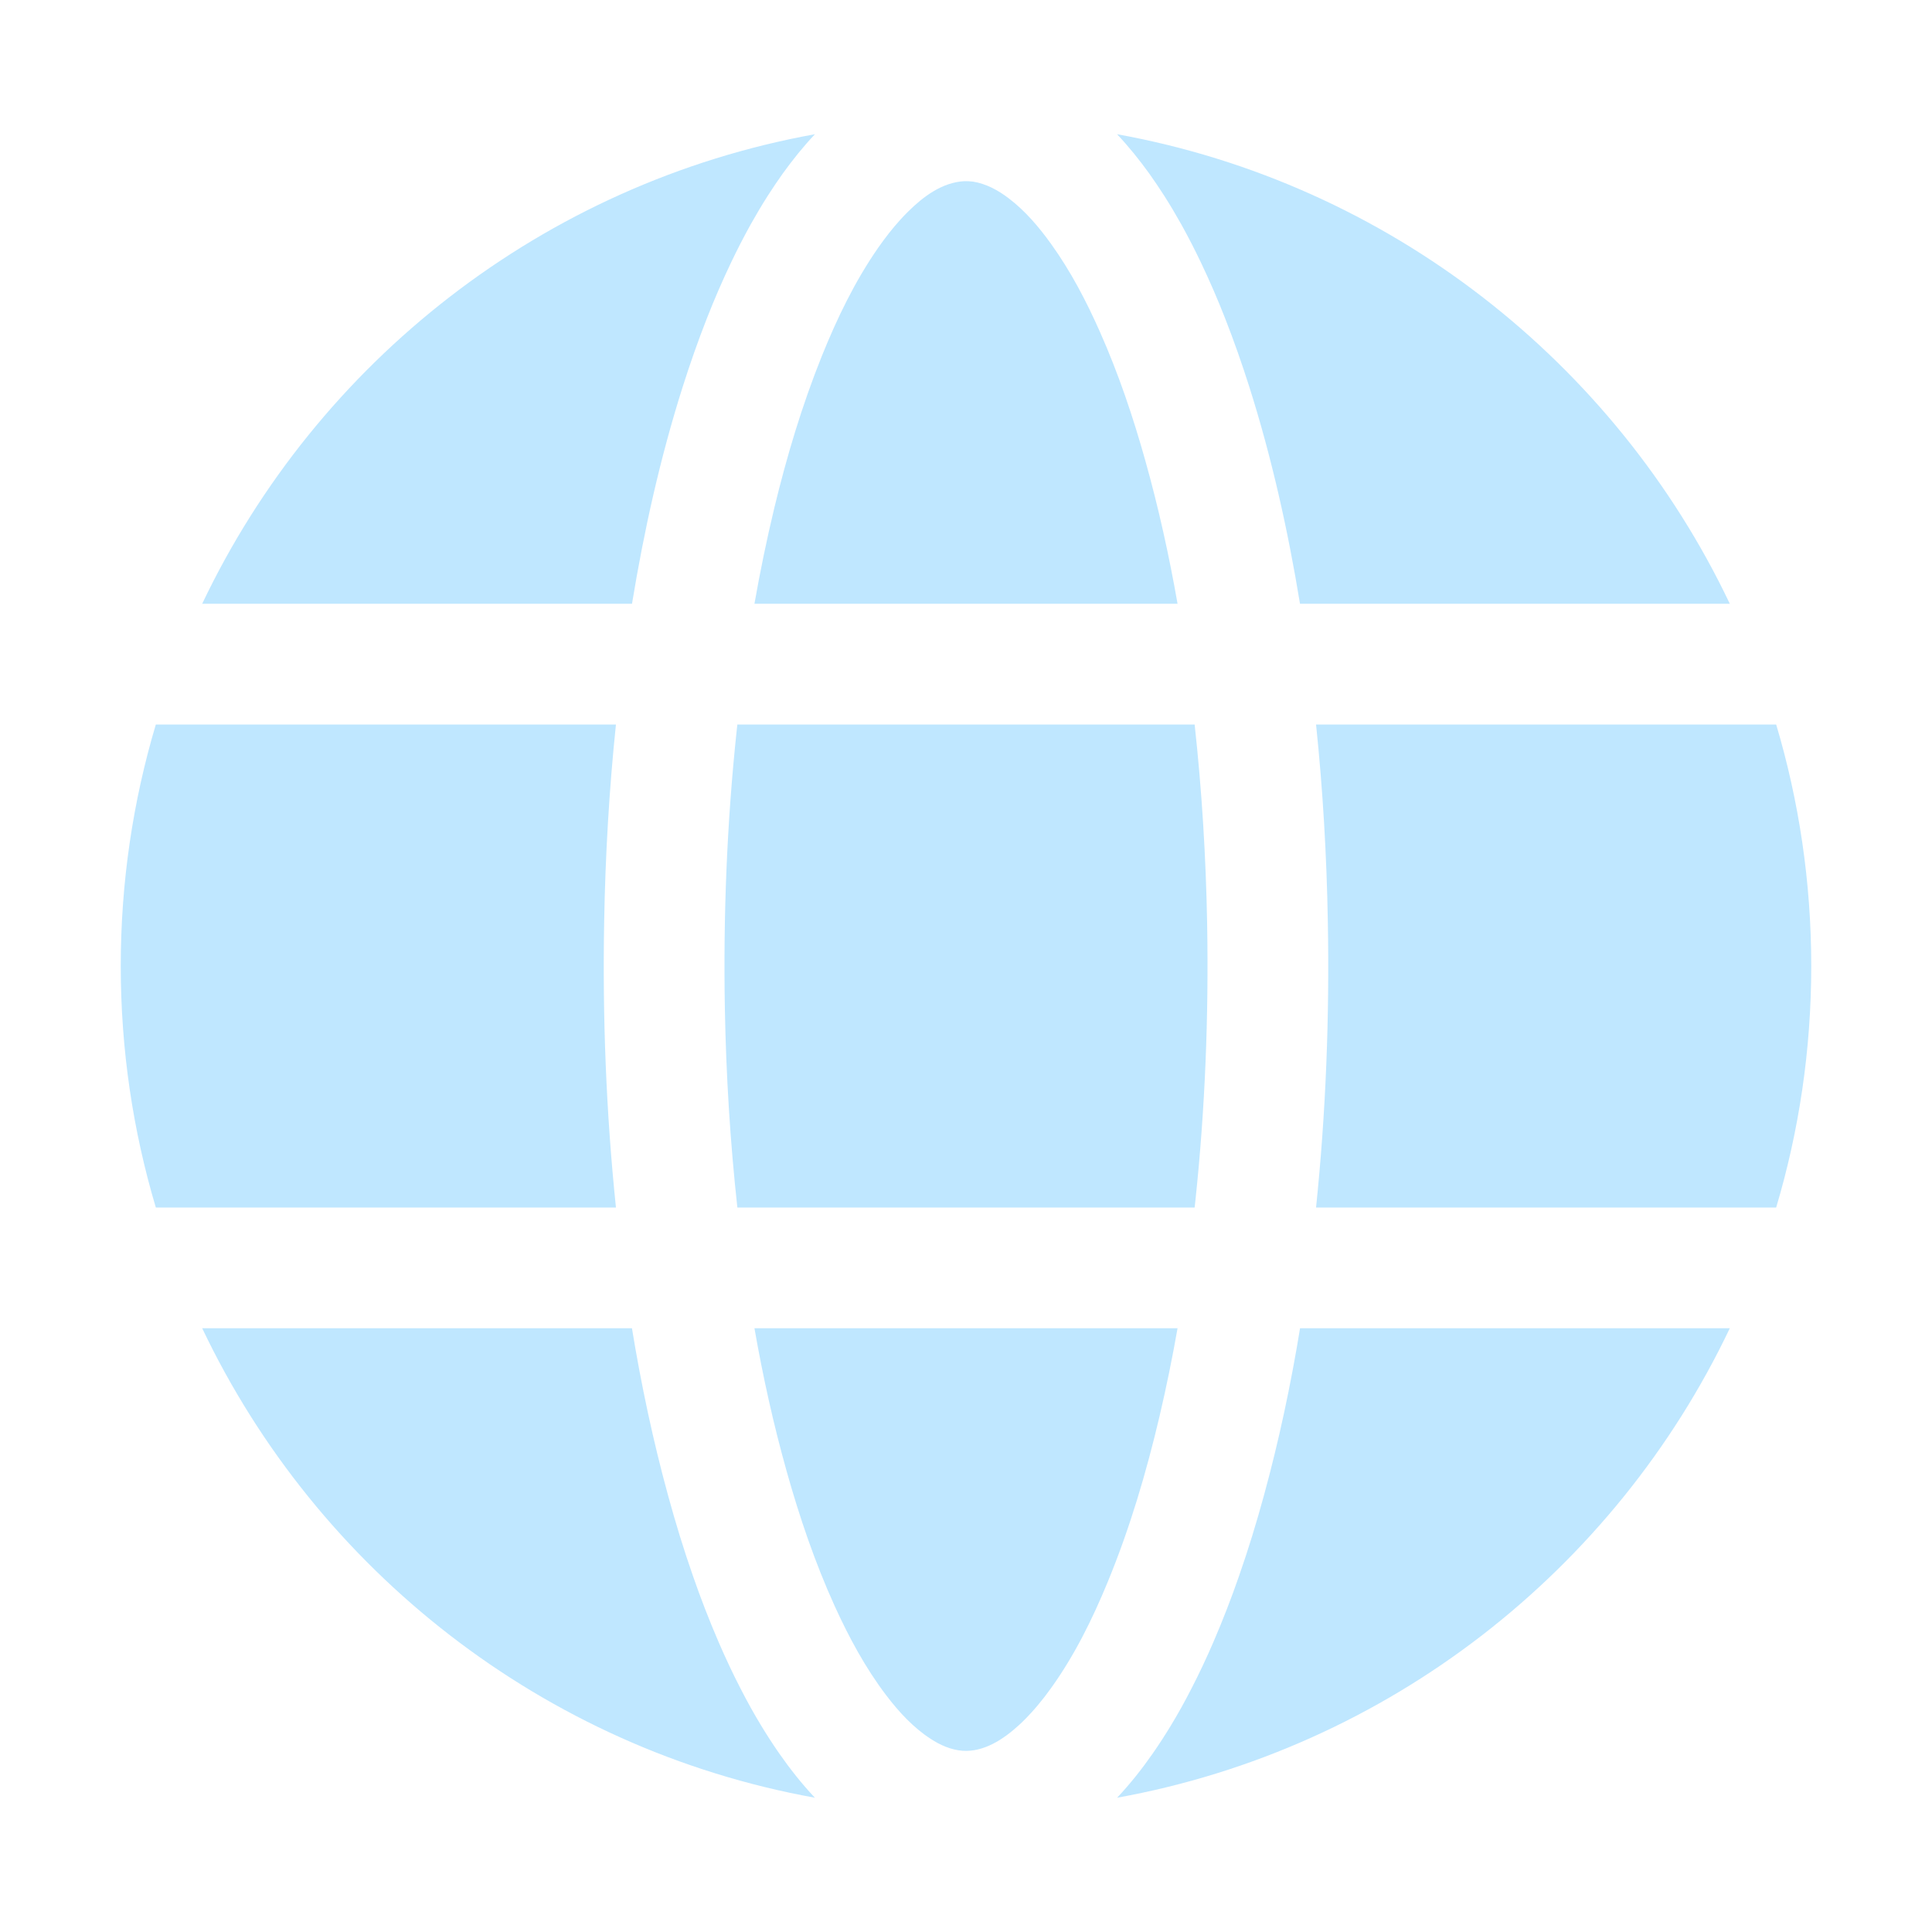
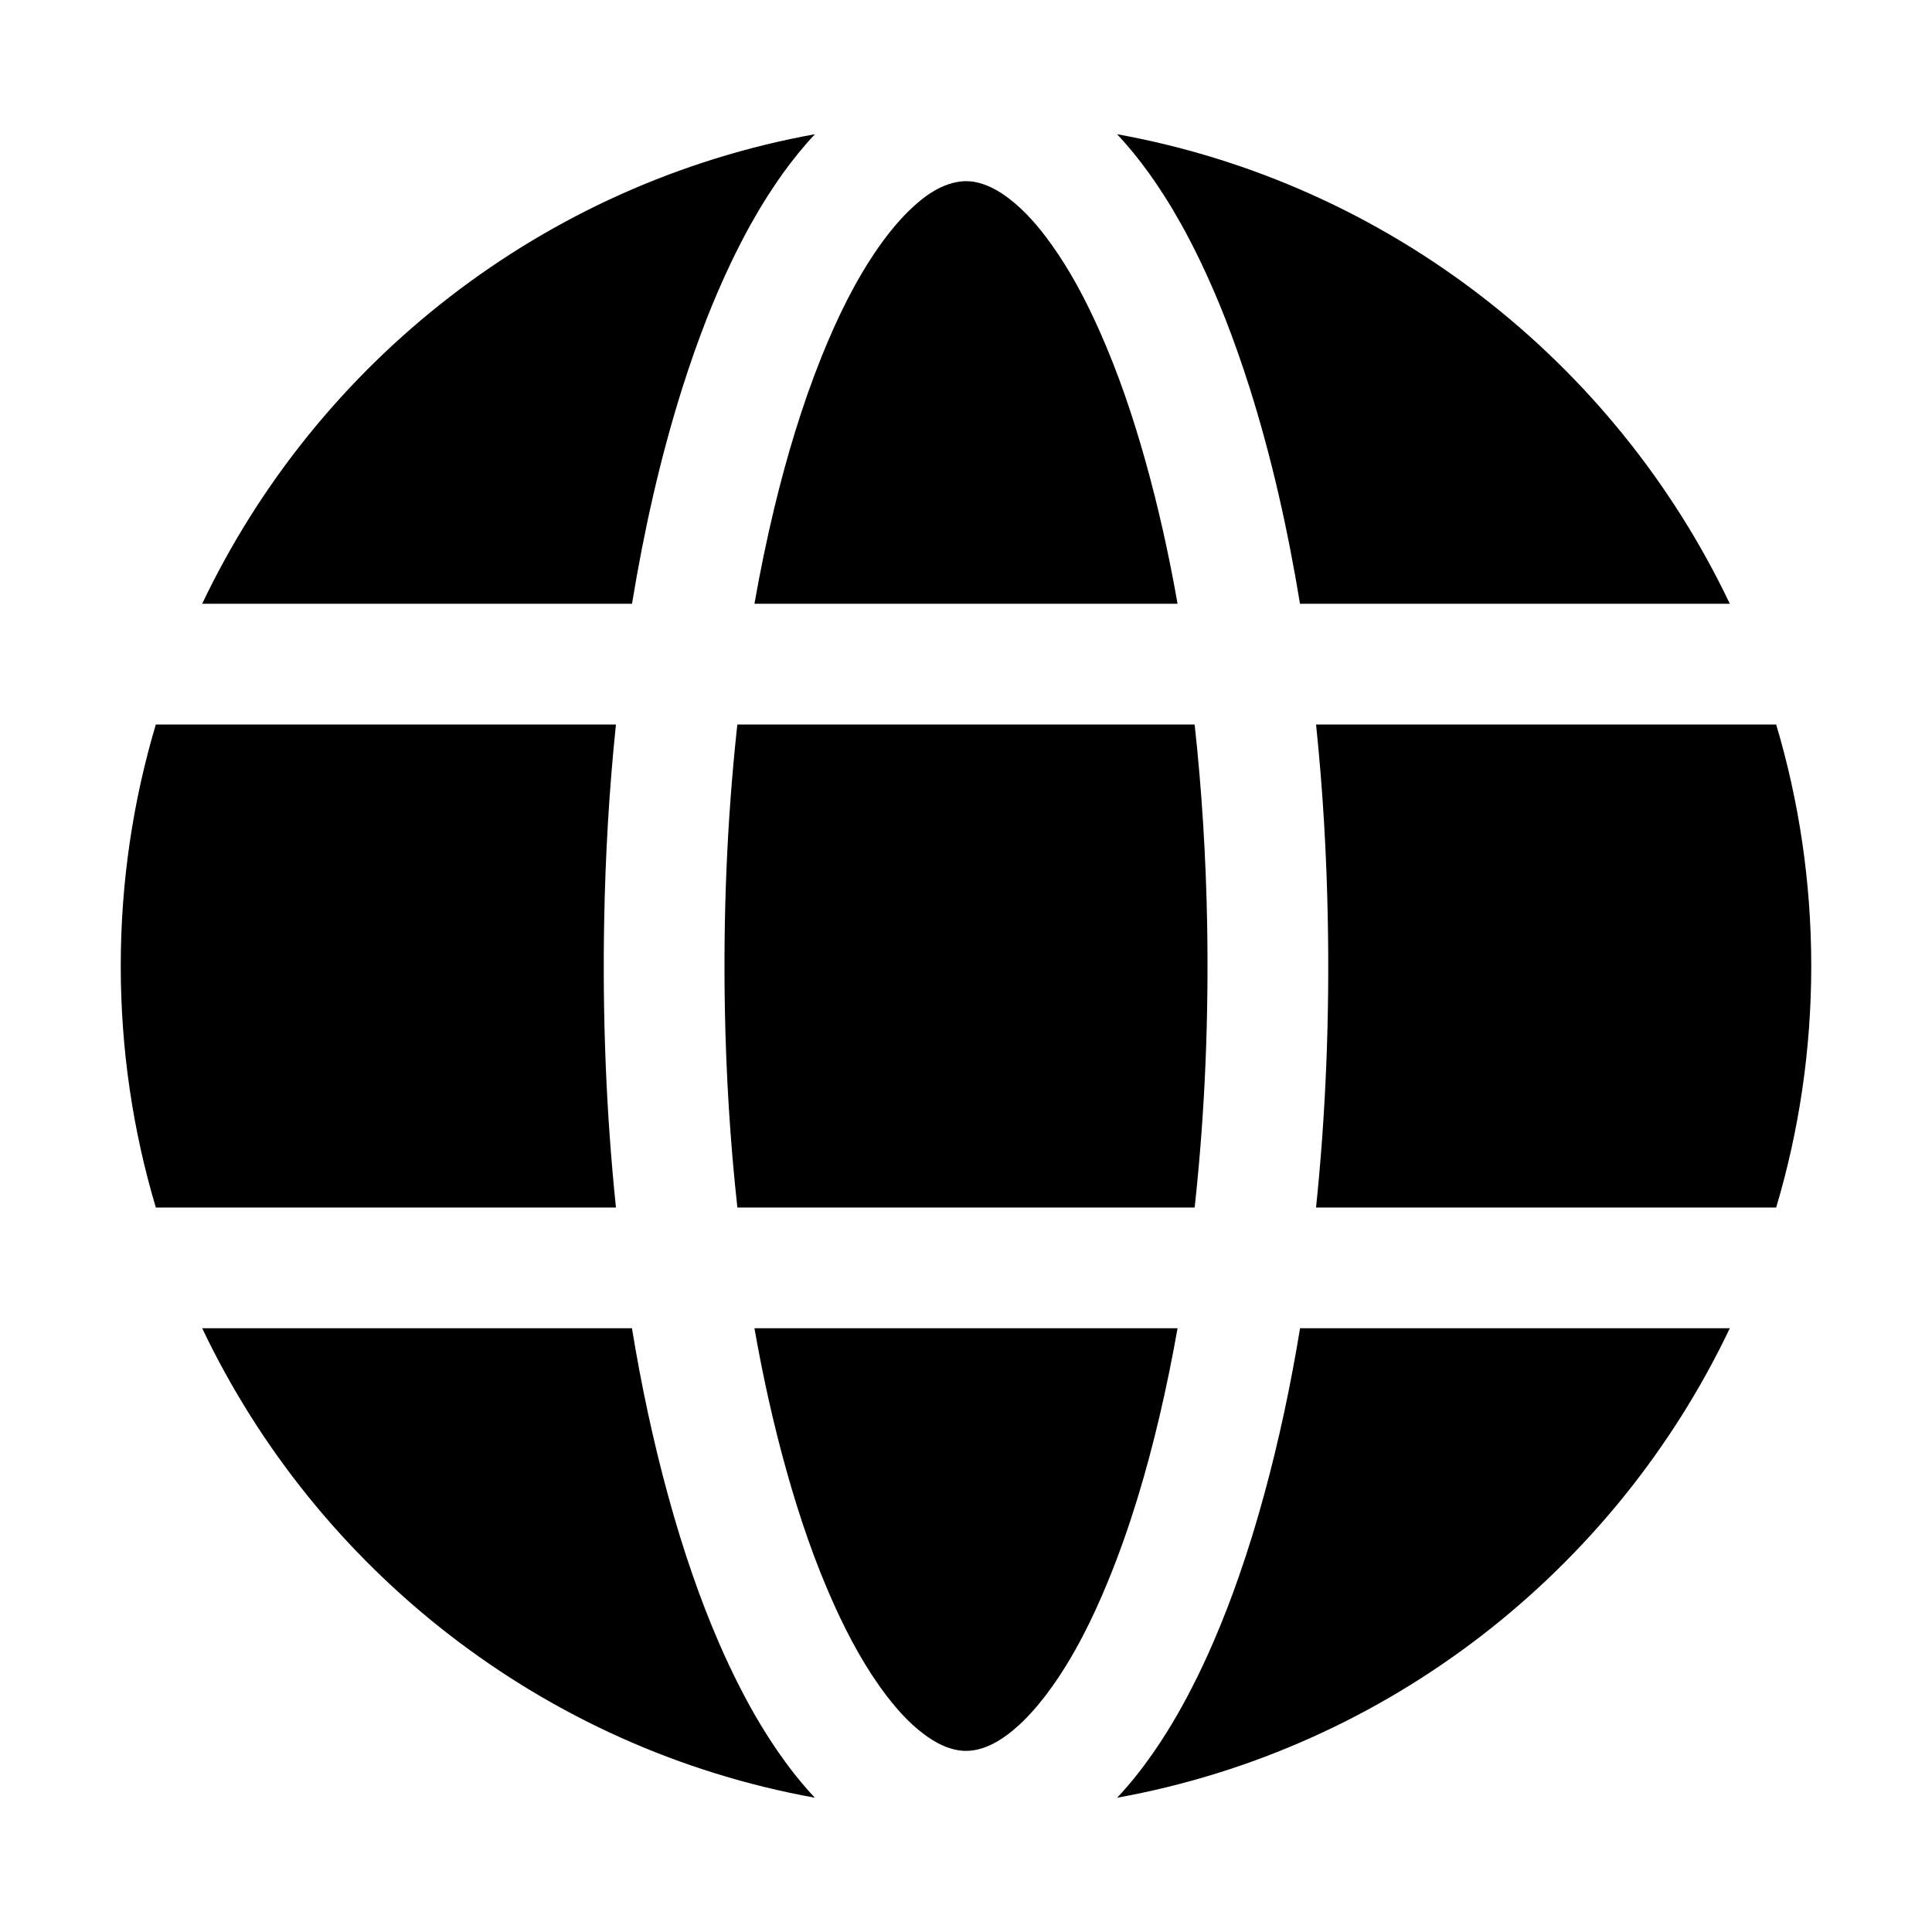
- <svg xmlns="http://www.w3.org/2000/svg" viewBox="0 0 32 32" version="1.1" xml:space="preserve" style="clip-rule:evenodd;fill-rule:evenodd;stroke-linejoin:round;stroke-miterlimit:1.414" x="0px" y="0px" stroke-miterlimit="1.414" id="svg16" width="32" height="32">
+ <svg xmlns="http://www.w3.org/2000/svg" height="32" width="32" id="svg16" stroke-miterlimit="1.414" y="0px" x="0px" style="clip-rule:evenodd;fill-rule:evenodd;stroke-linejoin:round;stroke-miterlimit:1.414" xml:space="preserve" version="1.1" viewBox="0 0 32 32">
  <defs id="defs20" />
-   <g transform="translate(-192,-128)" id="g10">
-     <g transform="translate(192,128)" id="g8">
-       <rect x="0" y="0" width="32" height="32" style="fill:none" id="rect2" />
-       <g transform="translate(-541,-228)" id="g6" style="fill:#bfe7ff;fill-opacity:1">
-         <path d="m 569.651,250 c -1.905,4.004 -5.655,6.964 -10.148,7.776 0.217,-0.23 0.414,-0.48 0.593,-0.737 0.105,-0.151 0.205,-0.306 0.3,-0.463 0.12,-0.198 0.232,-0.4 0.337,-0.606 0.131,-0.253 0.251,-0.51 0.364,-0.771 0.155,-0.359 0.296,-0.723 0.424,-1.092 0.154,-0.44 0.29,-0.885 0.413,-1.335 0.25,-0.912 0.446,-1.838 0.599,-2.772 z m -25.302,0 h 7.118 c 0.153,0.934 0.349,1.86 0.599,2.772 0.123,0.45 0.259,0.895 0.413,1.335 0.128,0.369 0.269,0.733 0.424,1.092 0.113,0.261 0.233,0.518 0.364,0.771 0.105,0.206 0.217,0.408 0.337,0.606 0.095,0.157 0.195,0.312 0.3,0.463 0.179,0.257 0.376,0.507 0.593,0.737 -4.493,-0.812 -8.243,-3.772 -10.148,-7.776 z m 16.155,0 c -0.086,0.488 -0.185,0.974 -0.298,1.456 -0.22,0.934 -0.493,1.859 -0.859,2.747 -0.253,0.614 -0.55,1.217 -0.938,1.757 -0.072,0.101 -0.148,0.199 -0.228,0.294 -0.057,0.068 -0.117,0.134 -0.179,0.198 -0.042,0.043 -0.085,0.085 -0.13,0.126 -0.252,0.229 -0.575,0.445 -0.93,0.42 -0.19,-0.014 -0.369,-0.094 -0.527,-0.197 -0.288,-0.186 -0.526,-0.446 -0.733,-0.717 -0.347,-0.455 -0.621,-0.965 -0.858,-1.485 -0.326,-0.719 -0.581,-1.469 -0.794,-2.228 -0.219,-0.78 -0.394,-1.572 -0.534,-2.371 z m 9.915,-10 c 0.378,1.268 0.581,2.61 0.581,4 0,1.39 -0.203,2.732 -0.581,4 h -7.621 c 0.163,-1.573 0.224,-3.157 0.195,-4.738 -0.019,-1.089 -0.082,-2.178 -0.195,-3.262 z m -26.838,0 h 7.621 c -0.113,1.084 -0.176,2.173 -0.195,3.262 -0.029,1.581 0.032,3.165 0.195,4.738 h -7.621 c -0.378,-1.268 -0.581,-2.61 -0.581,-4 0,-1.39 0.203,-2.732 0.581,-4 z m 17.206,0 c 0.12,1.095 0.187,2.197 0.207,3.298 0.027,1.533 -0.033,3.068 -0.195,4.593 -0.004,0.036 -0.008,0.073 -0.012,0.109 h -7.574 c -0.12,-1.095 -0.187,-2.197 -0.207,-3.298 -0.027,-1.533 0.033,-3.068 0.195,-4.593 L 553.213,240 Z m -1.285,-9.777 c 4.494,0.813 8.244,3.772 10.149,7.777 h -7.119 c -0.199,-1.213 -0.467,-2.417 -0.838,-3.588 -0.122,-0.384 -0.255,-0.764 -0.402,-1.139 -0.122,-0.311 -0.255,-0.619 -0.399,-0.921 -0.102,-0.214 -0.21,-0.425 -0.325,-0.632 -0.092,-0.164 -0.188,-0.327 -0.29,-0.486 -0.078,-0.122 -0.16,-0.243 -0.244,-0.361 -0.162,-0.225 -0.339,-0.445 -0.532,-0.65 z m -5.004,0 c -0.193,0.205 -0.37,0.425 -0.532,0.65 -0.084,0.118 -0.166,0.239 -0.244,0.361 -0.102,0.159 -0.198,0.322 -0.29,0.486 -0.115,0.207 -0.223,0.418 -0.325,0.632 -0.144,0.302 -0.277,0.61 -0.399,0.921 -0.147,0.375 -0.28,0.755 -0.402,1.139 -0.371,1.171 -0.639,2.375 -0.838,3.588 h -7.119 c 1.905,-4.005 5.655,-6.964 10.149,-7.777 z m 6.006,7.777 c -0.14,-0.798 -0.315,-1.591 -0.534,-2.371 -0.203,-0.725 -0.445,-1.442 -0.751,-2.131 -0.225,-0.508 -0.485,-1.006 -0.81,-1.458 -0.201,-0.28 -0.429,-0.549 -0.705,-0.758 -0.174,-0.132 -0.37,-0.239 -0.588,-0.274 -0.048,-0.006 -0.096,-0.008 -0.145,-0.007 -0.365,0.019 -0.679,0.255 -0.929,0.503 -0.046,0.045 -0.09,0.091 -0.133,0.139 -0.063,0.069 -0.123,0.141 -0.181,0.214 -0.064,0.081 -0.124,0.163 -0.183,0.247 -0.386,0.555 -0.682,1.171 -0.934,1.796 -0.327,0.814 -0.579,1.657 -0.785,2.509 -0.127,0.527 -0.236,1.058 -0.33,1.591 z" id="path4" style="fill:#bfe7ff;fill-opacity:1" />
-       </g>
+   <g id="g10" transform="translate(-192,-128)">
+     <g id="g8" transform="translate(192,128)">
+       <path d="m 28.651,22 c -1.905,4.004 -5.655,6.964 -10.148,7.776 0.217,-0.23 0.414,-0.48 0.593,-0.737 0.105,-0.151 0.205,-0.306 0.3,-0.463 0.12,-0.198 0.232,-0.4 0.337,-0.606 0.131,-0.253 0.251,-0.51 0.364,-0.771 0.155,-0.359 0.296,-0.723 0.424,-1.092 0.154,-0.44 0.29,-0.885 0.413,-1.335 C 21.184,23.86 21.38,22.934 21.533,22 Z M 3.349,22 h 7.118 c 0.153,0.934 0.349,1.86 0.599,2.772 0.123,0.45 0.259,0.895 0.413,1.335 0.128,0.369 0.269,0.733 0.424,1.092 0.113,0.261 0.233,0.518 0.364,0.771 0.105,0.206 0.217,0.408 0.337,0.606 0.095,0.157 0.195,0.312 0.3,0.463 0.179,0.257 0.376,0.507 0.593,0.737 C 9.004,28.964 5.254,26.004 3.349,22 Z m 16.155,0 c -0.086,0.488 -0.185,0.974 -0.298,1.456 -0.22,0.934 -0.493,1.859 -0.859,2.747 -0.253,0.614 -0.55,1.217 -0.938,1.757 -0.072,0.101 -0.148,0.199 -0.228,0.294 -0.057,0.068 -0.117,0.134 -0.179,0.198 -0.042,0.043 -0.085,0.085 -0.13,0.126 -0.252,0.229 -0.575,0.445 -0.93,0.42 -0.19,-0.014 -0.369,-0.094 -0.527,-0.197 C 15.127,28.615 14.889,28.355 14.682,28.084 14.335,27.629 14.061,27.119 13.824,26.599 13.498,25.88 13.243,25.13 13.03,24.371 12.811,23.591 12.636,22.799 12.496,22 Z m 9.915,-10 c 0.378,1.268 0.581,2.61 0.581,4 0,1.39 -0.203,2.732 -0.581,4 h -7.621 c 0.163,-1.573 0.224,-3.157 0.195,-4.738 C 21.974,14.173 21.911,13.084 21.798,12 Z M 2.581,12 h 7.621 c -0.113,1.084 -0.176,2.173 -0.195,3.262 -0.029,1.581 0.032,3.165 0.195,4.738 H 2.581 C 2.203,18.732 2,17.39 2,16 2,14.61 2.203,13.268 2.581,12 Z m 17.206,0 c 0.12,1.095 0.187,2.197 0.207,3.298 0.027,1.533 -0.033,3.068 -0.195,4.593 -0.004,0.036 -0.008,0.073 -0.012,0.109 h -7.574 c -0.12,-1.095 -0.187,-2.197 -0.207,-3.298 -0.027,-1.533 0.033,-3.068 0.195,-4.593 L 12.213,12 Z M 18.502,2.223 C 22.996,3.036 26.746,5.995 28.651,10 H 21.532 C 21.333,8.787 21.065,7.583 20.694,6.412 20.572,6.028 20.439,5.648 20.292,5.273 20.17,4.962 20.037,4.654 19.893,4.352 19.791,4.138 19.683,3.927 19.568,3.72 19.476,3.556 19.38,3.393 19.278,3.234 19.2,3.112 19.118,2.991 19.034,2.873 18.872,2.648 18.695,2.428 18.502,2.223 Z m -5.004,0 C 13.305,2.428 13.128,2.648 12.966,2.873 12.882,2.991 12.8,3.112 12.722,3.234 12.62,3.393 12.524,3.556 12.432,3.72 12.317,3.927 12.209,4.138 12.107,4.352 11.963,4.654 11.83,4.962 11.708,5.273 11.561,5.648 11.428,6.028 11.306,6.412 10.935,7.583 10.667,8.787 10.468,10 H 3.349 C 5.254,5.995 9.004,3.036 13.498,2.223 Z M 19.504,10 C 19.364,9.202 19.189,8.409 18.97,7.629 18.767,6.904 18.525,6.187 18.219,5.498 17.994,4.99 17.734,4.492 17.409,4.04 17.208,3.76 16.98,3.491 16.704,3.282 16.53,3.15 16.334,3.043 16.116,3.008 16.068,3.002 16.02,3 15.971,3.001 15.606,3.02 15.292,3.256 15.042,3.504 14.996,3.549 14.952,3.595 14.909,3.643 14.846,3.712 14.786,3.784 14.728,3.857 14.664,3.938 14.604,4.02 14.545,4.104 14.159,4.659 13.863,5.275 13.611,5.9 13.284,6.714 13.032,7.557 12.826,8.409 12.699,8.936 12.59,9.467 12.496,10 Z" id="path4" />
    </g>
  </g>
-   <text x="0" y="39" font-size="5px" font-weight="bold" id="text12" style="font-weight:bold;font-size:5px;font-family:'Helvetica Neue', Helvetica, Arial-Unicode, Arial, Sans-serif;fill:#000000">Created by Explanaicon</text>
-   <text x="0" y="44" font-size="5px" font-weight="bold" id="text14" style="font-weight:bold;font-size:5px;font-family:'Helvetica Neue', Helvetica, Arial-Unicode, Arial, Sans-serif;fill:#000000">from the Noun Project</text>
</svg>
